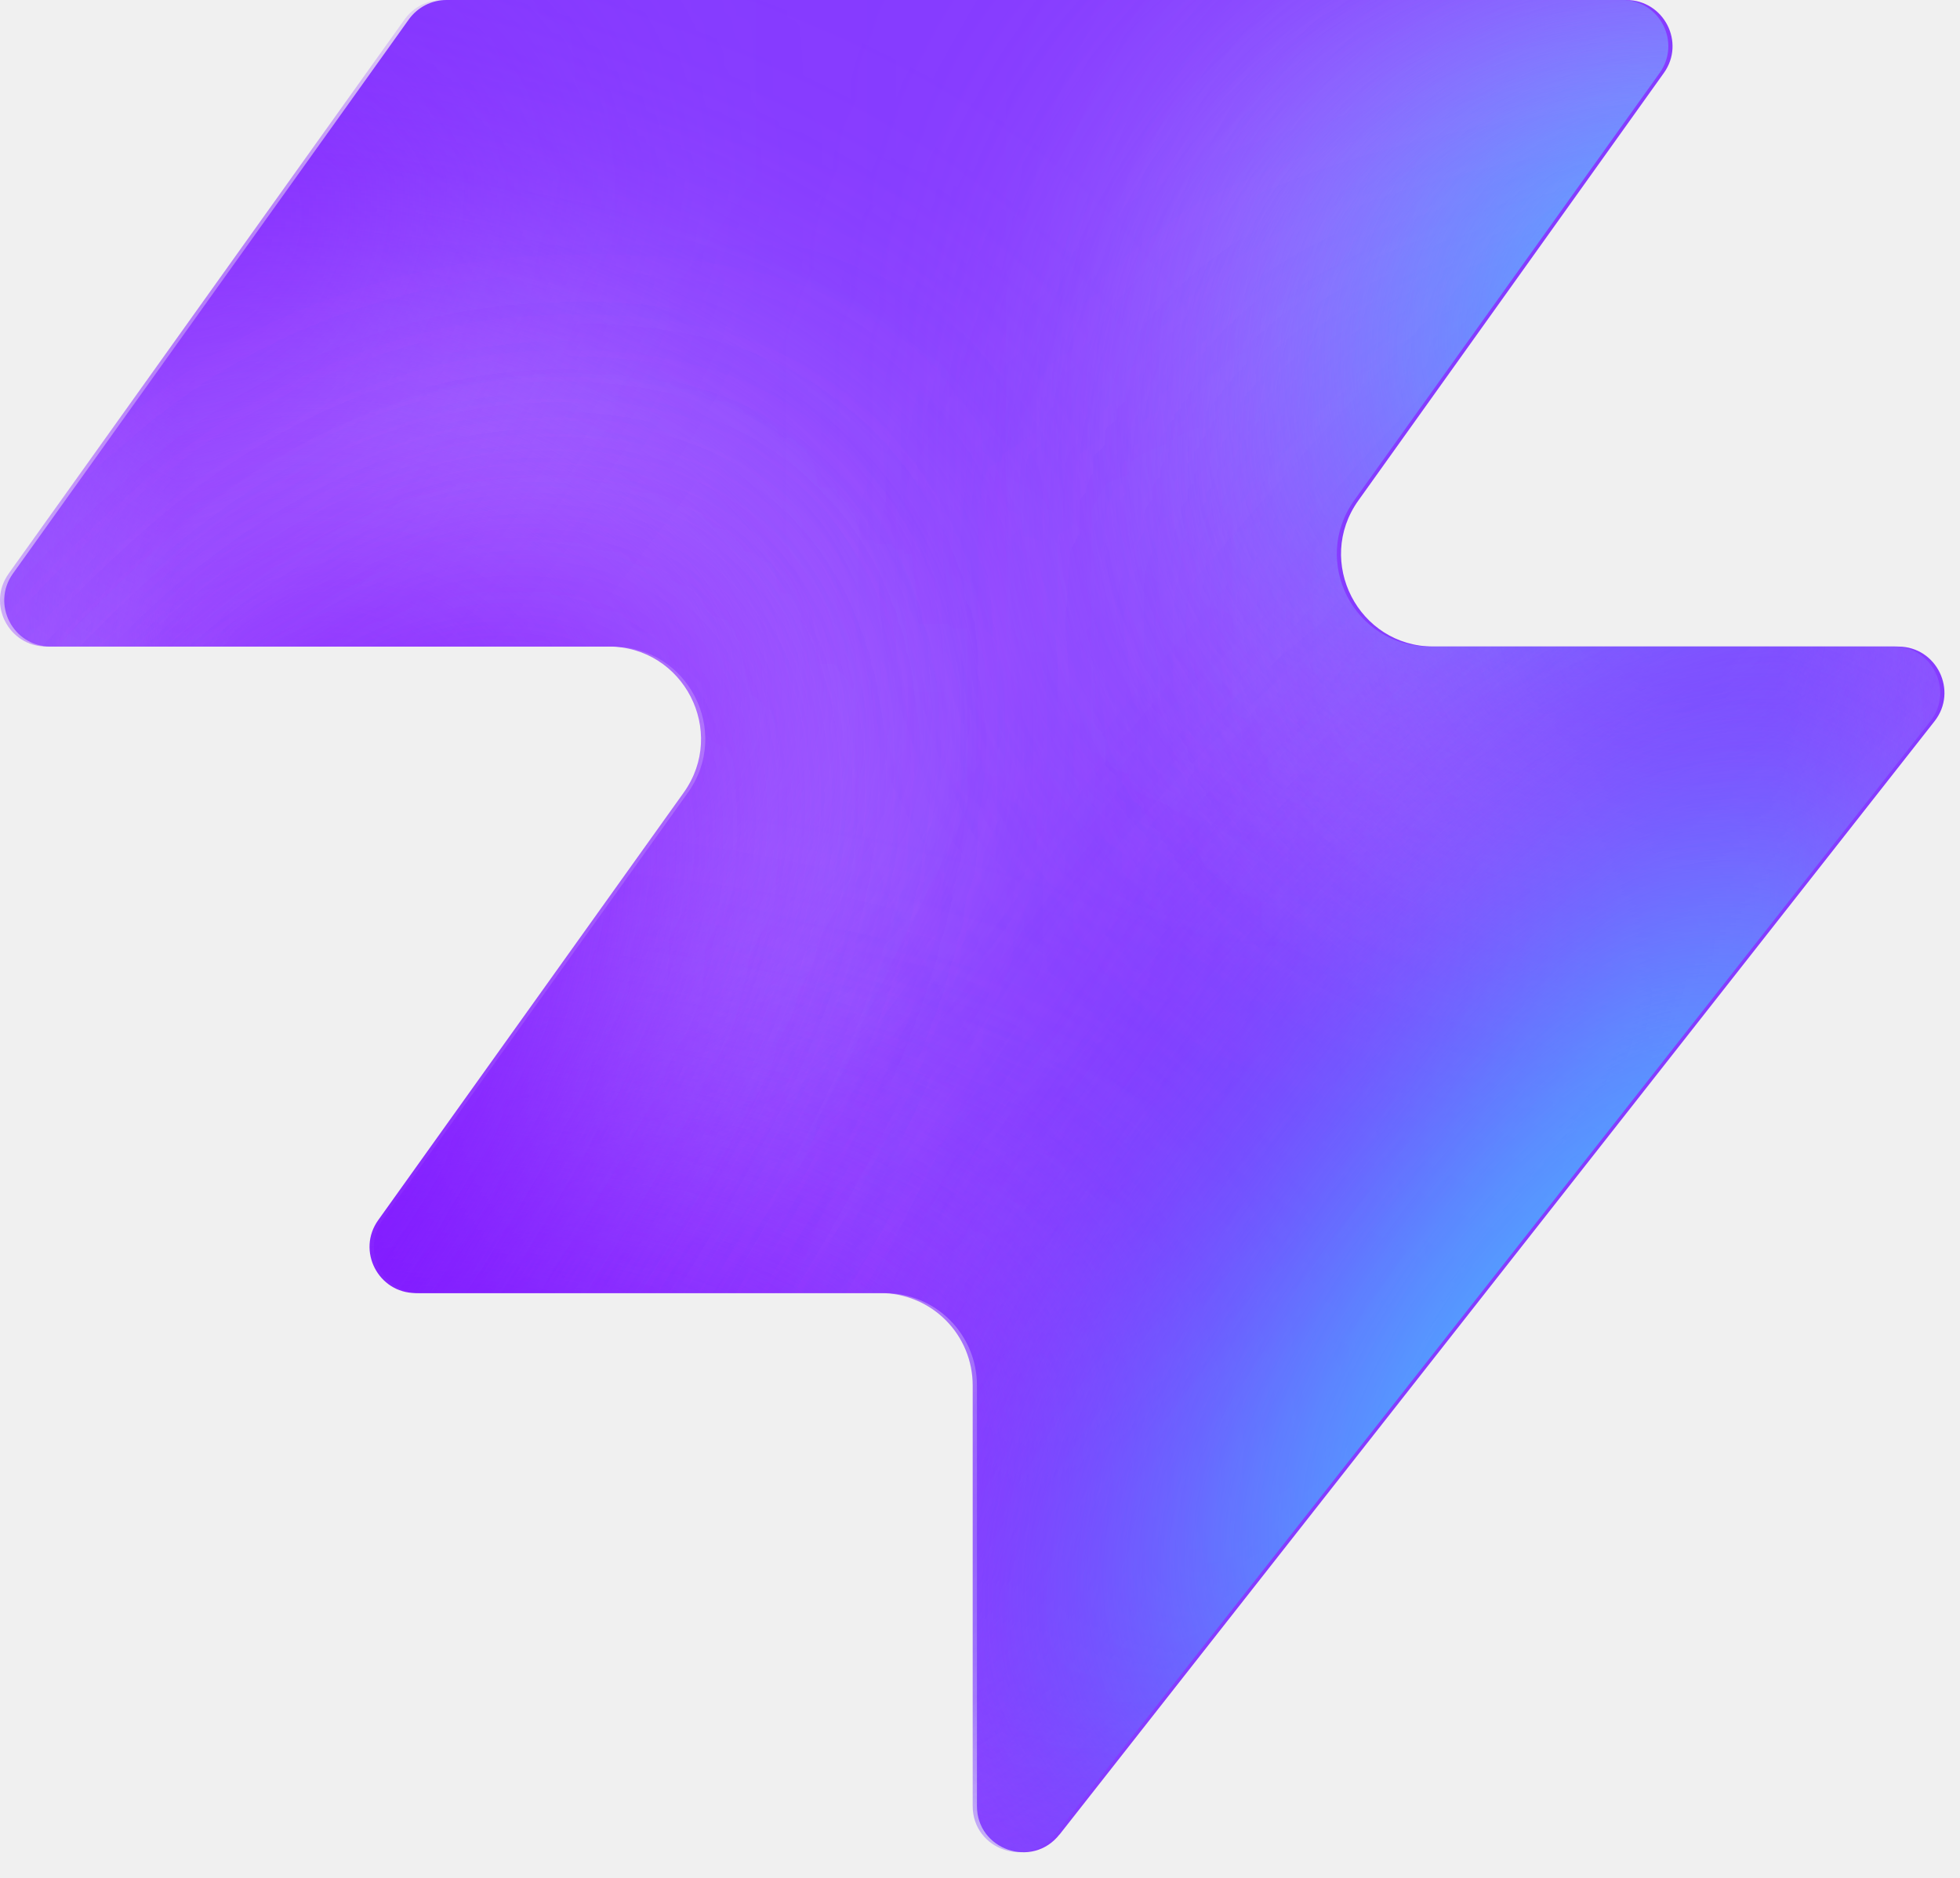
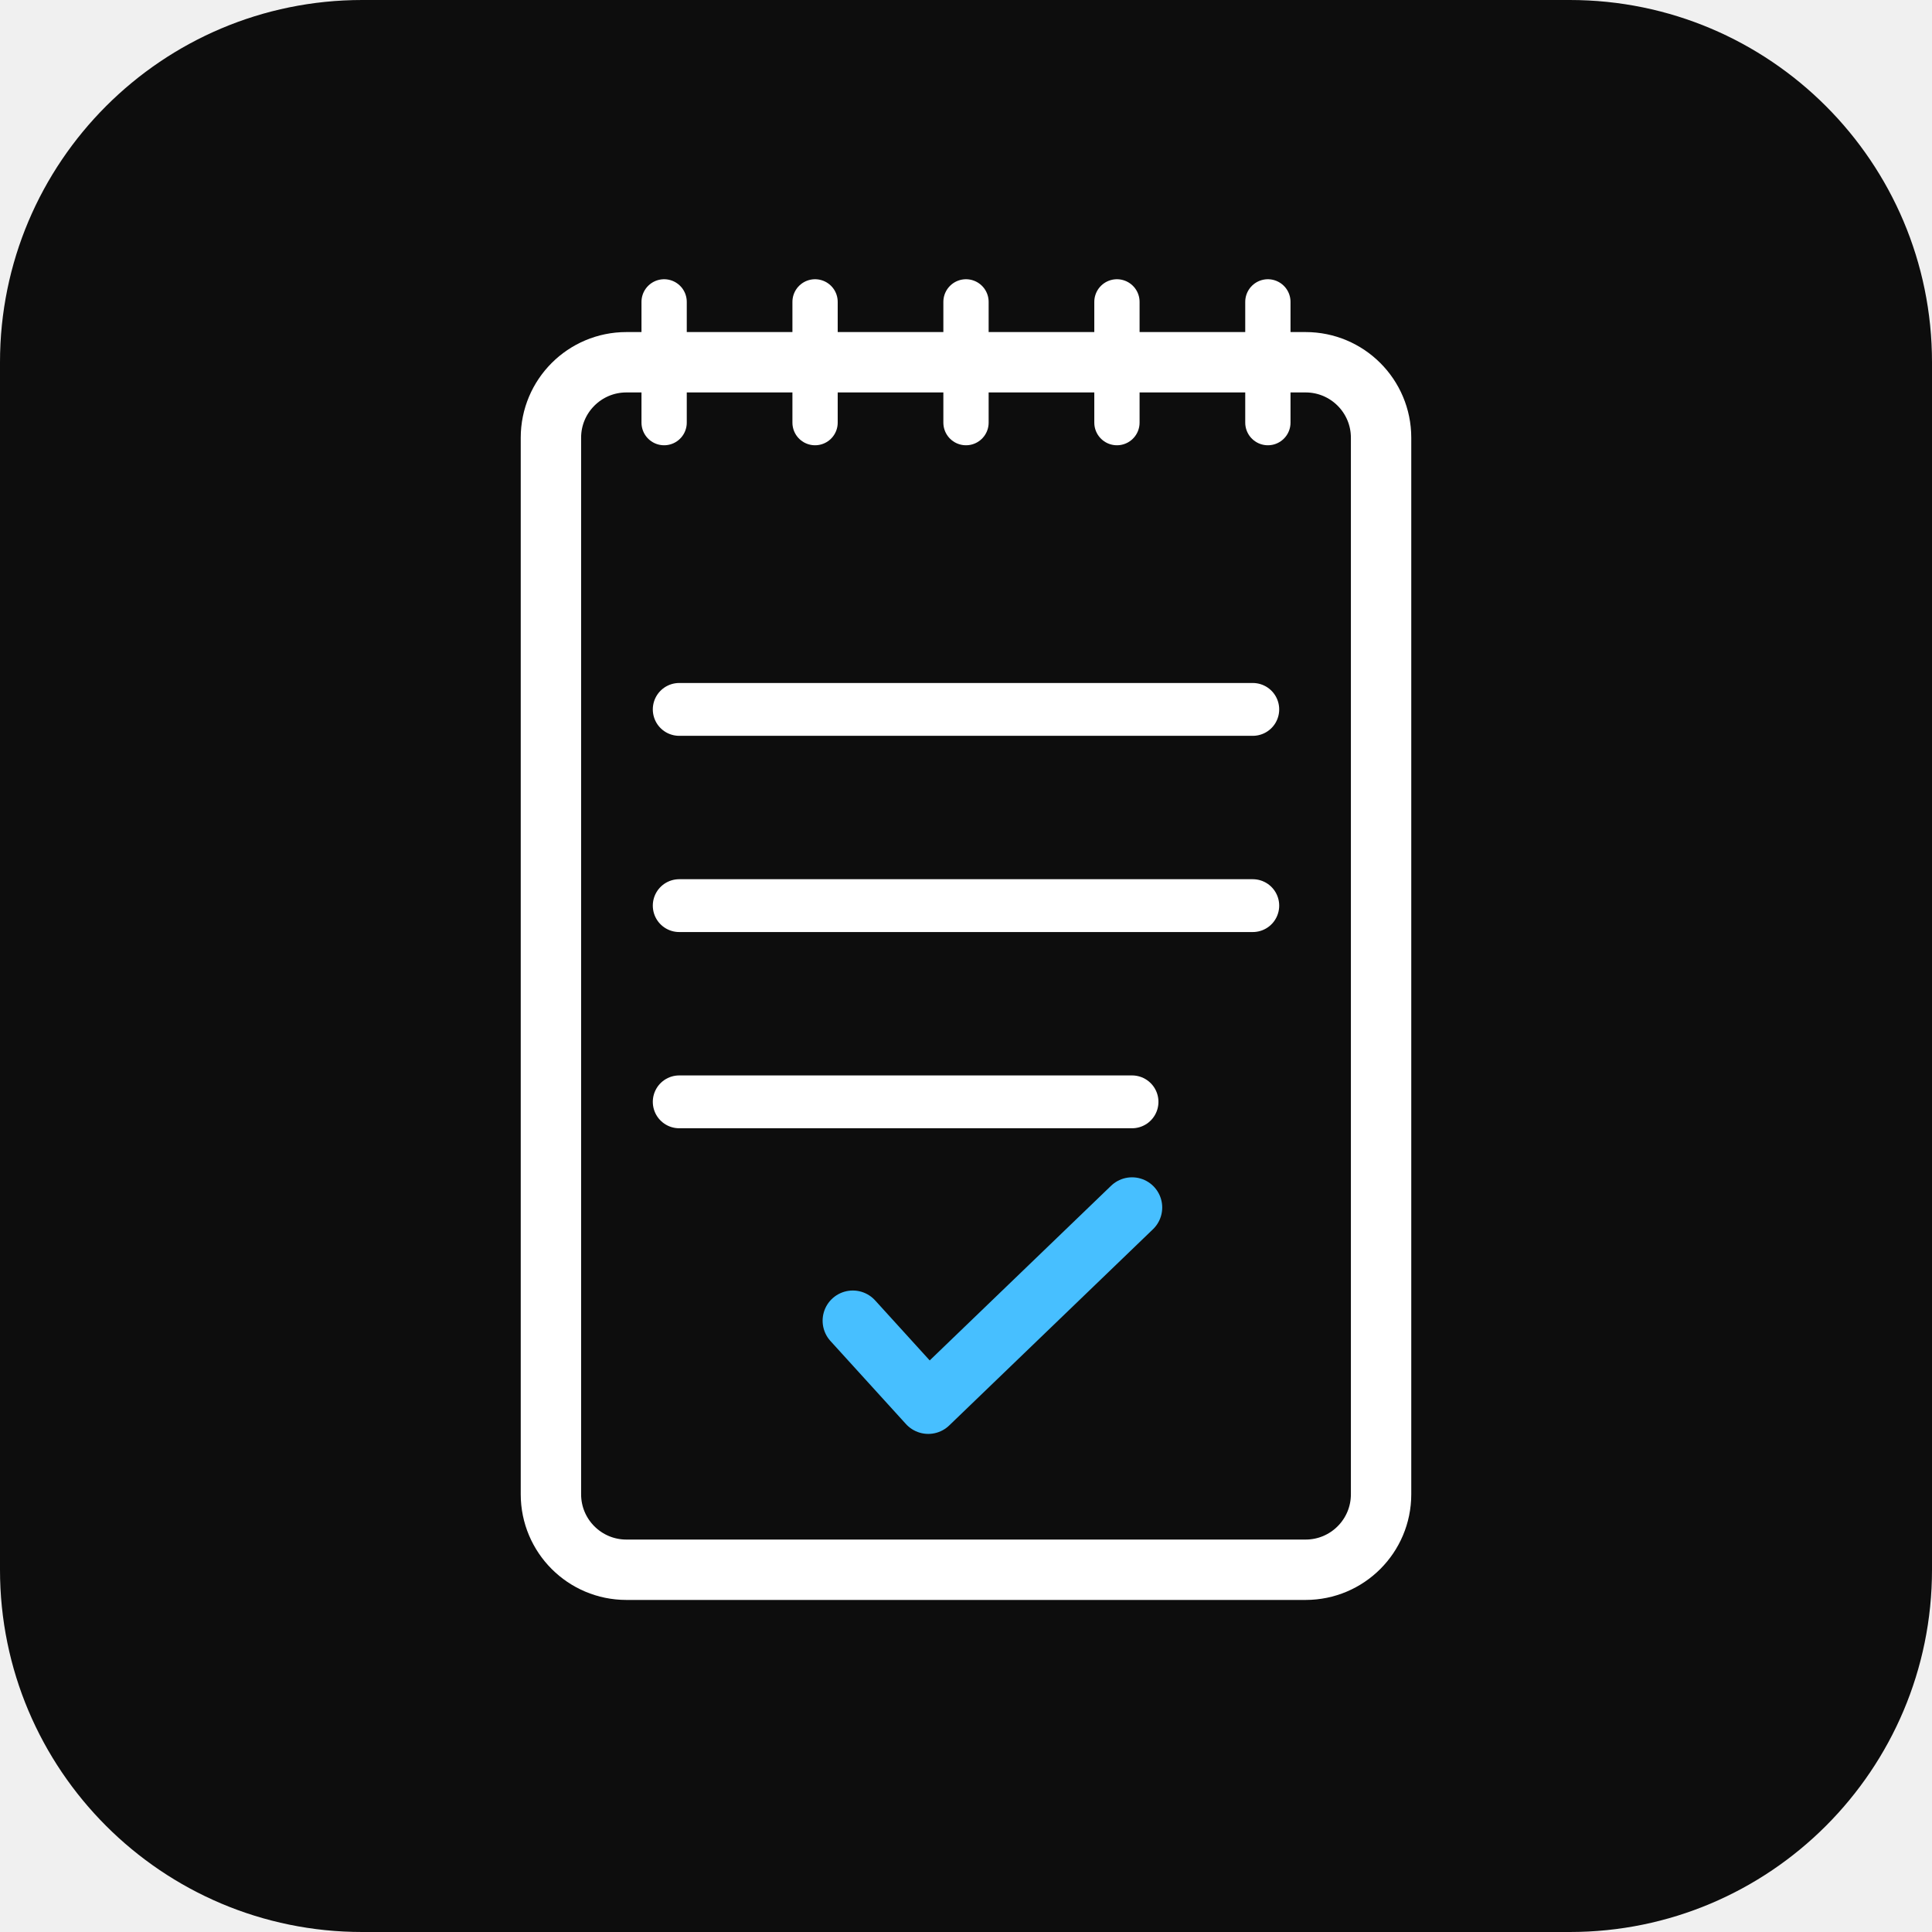
- <svg xmlns="http://www.w3.org/2000/svg" width="48" height="46" fill="none" viewBox="0 0 48 46">
-   <path fill="#863bff" d="M25.946 44.938c-.664.845-2.021.375-2.021-.698V33.937a2.26 2.26 0 0 0-2.262-2.262H10.287c-.92 0-1.456-1.04-.92-1.788l7.48-10.471c1.07-1.497 0-3.578-1.842-3.578H1.237c-.92 0-1.456-1.04-.92-1.788L10.013.474c.214-.297.556-.474.92-.474h28.894c.92 0 1.456 1.04.92 1.788l-7.48 10.471c-1.07 1.498 0 3.579 1.842 3.579h11.377c.943 0 1.473 1.088.89 1.83L25.947 44.94z" style="fill:#863bff;fill:color(display-p3 .525 .23 1);fill-opacity:1" />
-   <mask id="a" width="48" height="46" x="0" y="0" maskUnits="userSpaceOnUse" style="mask-type:alpha">
-     <path fill="#000" d="M25.842 44.938c-.664.844-2.021.375-2.021-.698V33.937a2.26 2.26 0 0 0-2.262-2.262H10.183c-.92 0-1.456-1.04-.92-1.788l7.48-10.471c1.07-1.498 0-3.579-1.842-3.579H1.133c-.92 0-1.456-1.04-.92-1.787L9.91.473c.214-.297.556-.474.92-.474h28.894c.92 0 1.456 1.04.92 1.788l-7.48 10.471c-1.07 1.498 0 3.578 1.842 3.578h11.377c.943 0 1.473 1.088.89 1.832L25.843 44.94z" style="fill:#000;fill-opacity:1" />
-   </mask>
-   <g mask="url(#a)">
-     <g filter="url(#b)">
-       <ellipse cx="5.508" cy="14.704" fill="#ede6ff" rx="5.508" ry="14.704" style="fill:#ede6ff;fill:color(display-p3 .927 .903 1);fill-opacity:1" transform="matrix(.00324 1 1 -.00324 -4.47 31.516)" />
-     </g>
-     <g filter="url(#c)">
-       <ellipse cx="10.399" cy="29.851" fill="#ede6ff" rx="10.399" ry="29.851" style="fill:#ede6ff;fill:color(display-p3 .927 .903 1);fill-opacity:1" transform="matrix(.00324 1 1 -.00324 -39.328 7.883)" />
-     </g>
-     <g filter="url(#d)">
-       <ellipse cx="5.508" cy="30.487" fill="#7e14ff" rx="5.508" ry="30.487" style="fill:#7e14ff;fill:color(display-p3 .492 .077 1);fill-opacity:1" transform="rotate(89.814 -25.913 -14.639)scale(1 -1)" />
-     </g>
-     <g filter="url(#e)">
-       <ellipse cx="5.508" cy="30.599" fill="#7e14ff" rx="5.508" ry="30.599" style="fill:#7e14ff;fill:color(display-p3 .492 .077 1);fill-opacity:1" transform="rotate(89.814 -32.644 -3.334)scale(1 -1)" />
-     </g>
-     <g filter="url(#f)">
-       <ellipse cx="5.508" cy="30.599" fill="#7e14ff" rx="5.508" ry="30.599" style="fill:#7e14ff;fill:color(display-p3 .492 .077 1);fill-opacity:1" transform="matrix(.00324 1 1 -.00324 -34.34 30.47)" />
-     </g>
-     <g filter="url(#g)">
-       <ellipse cx="14.072" cy="22.078" fill="#ede6ff" rx="14.072" ry="22.078" style="fill:#ede6ff;fill:color(display-p3 .927 .903 1);fill-opacity:1" transform="rotate(93.35 24.506 48.493)scale(-1 1)" />
-     </g>
-     <g filter="url(#h)">
-       <ellipse cx="3.47" cy="21.501" fill="#7e14ff" rx="3.47" ry="21.501" style="fill:#7e14ff;fill:color(display-p3 .492 .077 1);fill-opacity:1" transform="rotate(89.009 28.708 47.59)scale(-1 1)" />
-     </g>
-     <g filter="url(#i)">
-       <ellipse cx="3.47" cy="21.501" fill="#7e14ff" rx="3.47" ry="21.501" style="fill:#7e14ff;fill:color(display-p3 .492 .077 1);fill-opacity:1" transform="rotate(89.009 28.708 47.59)scale(-1 1)" />
-     </g>
-     <g filter="url(#j)">
-       <ellipse cx=".387" cy="8.972" fill="#7e14ff" rx="4.407" ry="29.108" style="fill:#7e14ff;fill:color(display-p3 .492 .077 1);fill-opacity:1" transform="rotate(39.51 .387 8.972)" />
-     </g>
-     <g filter="url(#k)">
-       <ellipse cx="47.523" cy="-6.092" fill="#7e14ff" rx="4.407" ry="29.108" style="fill:#7e14ff;fill:color(display-p3 .492 .077 1);fill-opacity:1" transform="rotate(37.892 47.523 -6.092)" />
-     </g>
-     <g filter="url(#l)">
-       <ellipse cx="41.412" cy="6.333" fill="#47bfff" rx="5.971" ry="9.665" style="fill:#47bfff;fill:color(display-p3 .28 .748 1);fill-opacity:1" transform="rotate(37.892 41.412 6.333)" />
-     </g>
-     <g filter="url(#m)">
-       <ellipse cx="-1.879" cy="38.332" fill="#7e14ff" rx="4.407" ry="29.108" style="fill:#7e14ff;fill:color(display-p3 .492 .077 1);fill-opacity:1" transform="rotate(37.892 -1.88 38.332)" />
-     </g>
-     <g filter="url(#n)">
-       <ellipse cx="-1.879" cy="38.332" fill="#7e14ff" rx="4.407" ry="29.108" style="fill:#7e14ff;fill:color(display-p3 .492 .077 1);fill-opacity:1" transform="rotate(37.892 -1.88 38.332)" />
-     </g>
-     <g filter="url(#o)">
-       <ellipse cx="35.651" cy="29.907" fill="#7e14ff" rx="4.407" ry="29.108" style="fill:#7e14ff;fill:color(display-p3 .492 .077 1);fill-opacity:1" transform="rotate(37.892 35.651 29.907)" />
-     </g>
-     <g filter="url(#p)">
-       <ellipse cx="38.418" cy="32.4" fill="#47bfff" rx="5.971" ry="15.297" style="fill:#47bfff;fill:color(display-p3 .28 .748 1);fill-opacity:1" transform="rotate(37.892 38.418 32.4)" />
-     </g>
+ <svg xmlns="http://www.w3.org/2000/svg" width="512" height="512" viewBox="0 0 512 512">
+   <rect width="512" height="512" rx="96" fill="#0d0d0d" />
+   <rect x="146" y="96" width="220" height="320" rx="20" fill="none" stroke="#ffffff" stroke-width="16" />
+   <g stroke="#ffffff" stroke-width="12" stroke-linecap="round">
+     <line x1="176" y1="80" x2="176" y2="112" />
+     <line x1="216" y1="80" x2="216" y2="112" />
+     <line x1="256" y1="80" x2="256" y2="112" />
+     <line x1="296" y1="80" x2="296" y2="112" />
+     <line x1="336" y1="80" x2="336" y2="112" />
  </g>
-   <defs>
-     <filter id="b" width="60.045" height="41.654" x="-19.77" y="16.149" color-interpolation-filters="sRGB" filterUnits="userSpaceOnUse">
-       <feFlood flood-opacity="0" result="BackgroundImageFix" />
-       <feBlend in="SourceGraphic" in2="BackgroundImageFix" result="shape" />
-       <feGaussianBlur result="effect1_foregroundBlur_2002_17158" stdDeviation="7.659" />
-     </filter>
-     <filter id="c" width="90.34" height="51.437" x="-54.613" y="-7.533" color-interpolation-filters="sRGB" filterUnits="userSpaceOnUse">
-       <feFlood flood-opacity="0" result="BackgroundImageFix" />
-       <feBlend in="SourceGraphic" in2="BackgroundImageFix" result="shape" />
-       <feGaussianBlur result="effect1_foregroundBlur_2002_17158" stdDeviation="7.659" />
-     </filter>
-     <filter id="d" width="79.355" height="29.4" x="-49.64" y="2.03" color-interpolation-filters="sRGB" filterUnits="userSpaceOnUse">
-       <feFlood flood-opacity="0" result="BackgroundImageFix" />
-       <feBlend in="SourceGraphic" in2="BackgroundImageFix" result="shape" />
-       <feGaussianBlur result="effect1_foregroundBlur_2002_17158" stdDeviation="4.596" />
-     </filter>
-     <filter id="e" width="79.579" height="29.4" x="-45.045" y="20.029" color-interpolation-filters="sRGB" filterUnits="userSpaceOnUse">
-       <feFlood flood-opacity="0" result="BackgroundImageFix" />
-       <feBlend in="SourceGraphic" in2="BackgroundImageFix" result="shape" />
-       <feGaussianBlur result="effect1_foregroundBlur_2002_17158" stdDeviation="4.596" />
-     </filter>
-     <filter id="f" width="79.579" height="29.4" x="-43.513" y="21.178" color-interpolation-filters="sRGB" filterUnits="userSpaceOnUse">
-       <feFlood flood-opacity="0" result="BackgroundImageFix" />
-       <feBlend in="SourceGraphic" in2="BackgroundImageFix" result="shape" />
-       <feGaussianBlur result="effect1_foregroundBlur_2002_17158" stdDeviation="4.596" />
-     </filter>
-     <filter id="g" width="74.749" height="58.852" x="15.756" y="-17.901" color-interpolation-filters="sRGB" filterUnits="userSpaceOnUse">
-       <feFlood flood-opacity="0" result="BackgroundImageFix" />
-       <feBlend in="SourceGraphic" in2="BackgroundImageFix" result="shape" />
-       <feGaussianBlur result="effect1_foregroundBlur_2002_17158" stdDeviation="7.659" />
-     </filter>
-     <filter id="h" width="61.377" height="25.362" x="23.548" y="2.284" color-interpolation-filters="sRGB" filterUnits="userSpaceOnUse">
-       <feFlood flood-opacity="0" result="BackgroundImageFix" />
-       <feBlend in="SourceGraphic" in2="BackgroundImageFix" result="shape" />
-       <feGaussianBlur result="effect1_foregroundBlur_2002_17158" stdDeviation="4.596" />
-     </filter>
-     <filter id="i" width="61.377" height="25.362" x="23.548" y="2.284" color-interpolation-filters="sRGB" filterUnits="userSpaceOnUse">
-       <feFlood flood-opacity="0" result="BackgroundImageFix" />
-       <feBlend in="SourceGraphic" in2="BackgroundImageFix" result="shape" />
-       <feGaussianBlur result="effect1_foregroundBlur_2002_17158" stdDeviation="4.596" />
-     </filter>
-     <filter id="j" width="56.045" height="63.649" x="-27.636" y="-22.853" color-interpolation-filters="sRGB" filterUnits="userSpaceOnUse">
-       <feFlood flood-opacity="0" result="BackgroundImageFix" />
-       <feBlend in="SourceGraphic" in2="BackgroundImageFix" result="shape" />
-       <feGaussianBlur result="effect1_foregroundBlur_2002_17158" stdDeviation="4.596" />
-     </filter>
-     <filter id="k" width="54.814" height="64.646" x="20.116" y="-38.415" color-interpolation-filters="sRGB" filterUnits="userSpaceOnUse">
-       <feFlood flood-opacity="0" result="BackgroundImageFix" />
-       <feBlend in="SourceGraphic" in2="BackgroundImageFix" result="shape" />
-       <feGaussianBlur result="effect1_foregroundBlur_2002_17158" stdDeviation="4.596" />
-     </filter>
-     <filter id="l" width="33.541" height="35.313" x="24.641" y="-11.323" color-interpolation-filters="sRGB" filterUnits="userSpaceOnUse">
-       <feFlood flood-opacity="0" result="BackgroundImageFix" />
-       <feBlend in="SourceGraphic" in2="BackgroundImageFix" result="shape" />
-       <feGaussianBlur result="effect1_foregroundBlur_2002_17158" stdDeviation="4.596" />
-     </filter>
-     <filter id="m" width="54.814" height="64.646" x="-29.286" y="6.009" color-interpolation-filters="sRGB" filterUnits="userSpaceOnUse">
-       <feFlood flood-opacity="0" result="BackgroundImageFix" />
-       <feBlend in="SourceGraphic" in2="BackgroundImageFix" result="shape" />
-       <feGaussianBlur result="effect1_foregroundBlur_2002_17158" stdDeviation="4.596" />
-     </filter>
-     <filter id="n" width="54.814" height="64.646" x="-29.286" y="6.009" color-interpolation-filters="sRGB" filterUnits="userSpaceOnUse">
-       <feFlood flood-opacity="0" result="BackgroundImageFix" />
-       <feBlend in="SourceGraphic" in2="BackgroundImageFix" result="shape" />
-       <feGaussianBlur result="effect1_foregroundBlur_2002_17158" stdDeviation="4.596" />
-     </filter>
-     <filter id="o" width="54.814" height="64.646" x="8.244" y="-2.416" color-interpolation-filters="sRGB" filterUnits="userSpaceOnUse">
-       <feFlood flood-opacity="0" result="BackgroundImageFix" />
-       <feBlend in="SourceGraphic" in2="BackgroundImageFix" result="shape" />
-       <feGaussianBlur result="effect1_foregroundBlur_2002_17158" stdDeviation="4.596" />
-     </filter>
-     <filter id="p" width="39.409" height="43.623" x="18.713" y="10.588" color-interpolation-filters="sRGB" filterUnits="userSpaceOnUse">
-       <feFlood flood-opacity="0" result="BackgroundImageFix" />
-       <feBlend in="SourceGraphic" in2="BackgroundImageFix" result="shape" />
-       <feGaussianBlur result="effect1_foregroundBlur_2002_17158" stdDeviation="4.596" />
-     </filter>
-   </defs>
+   <g stroke="#ffffff" stroke-width="14" stroke-linecap="round">
+     <line x1="180" y1="188" x2="332" y2="188" />
+     <line x1="180" y1="240" x2="332" y2="240" />
+     <line x1="180" y1="292" x2="300" y2="292" />
+   </g>
+   <path d="M226 350 L246 372 L300 320" fill="none" stroke="#47bfff" stroke-width="16" stroke-linecap="round" stroke-linejoin="round" />
</svg>
